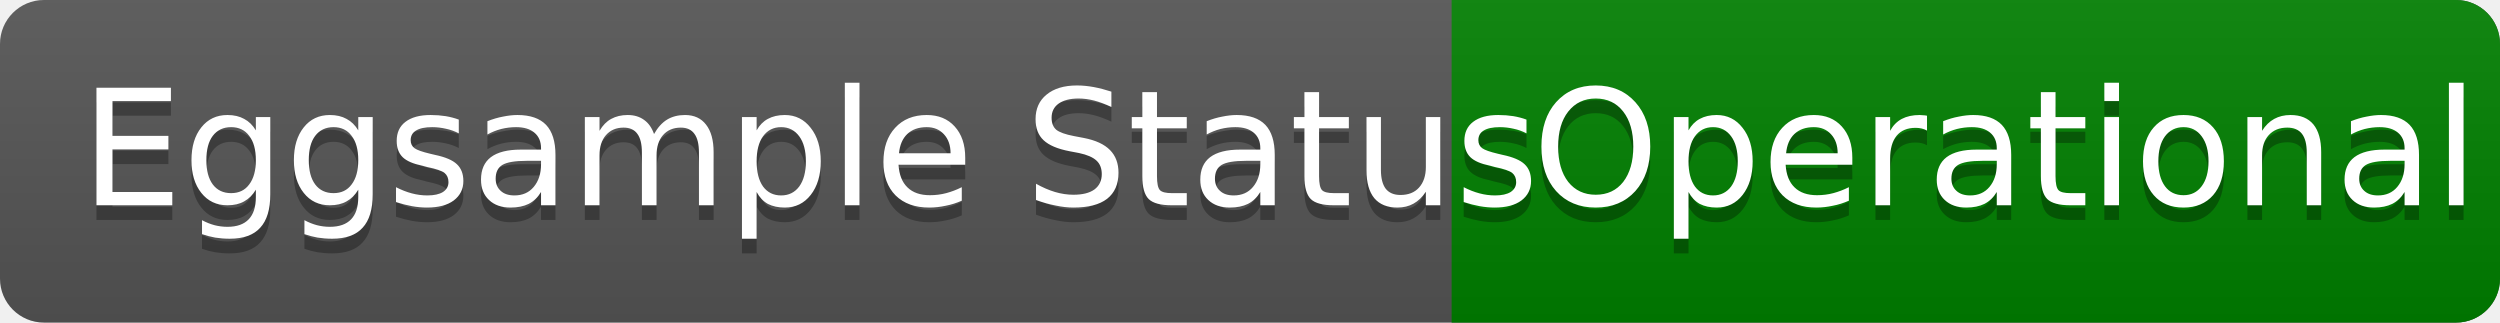
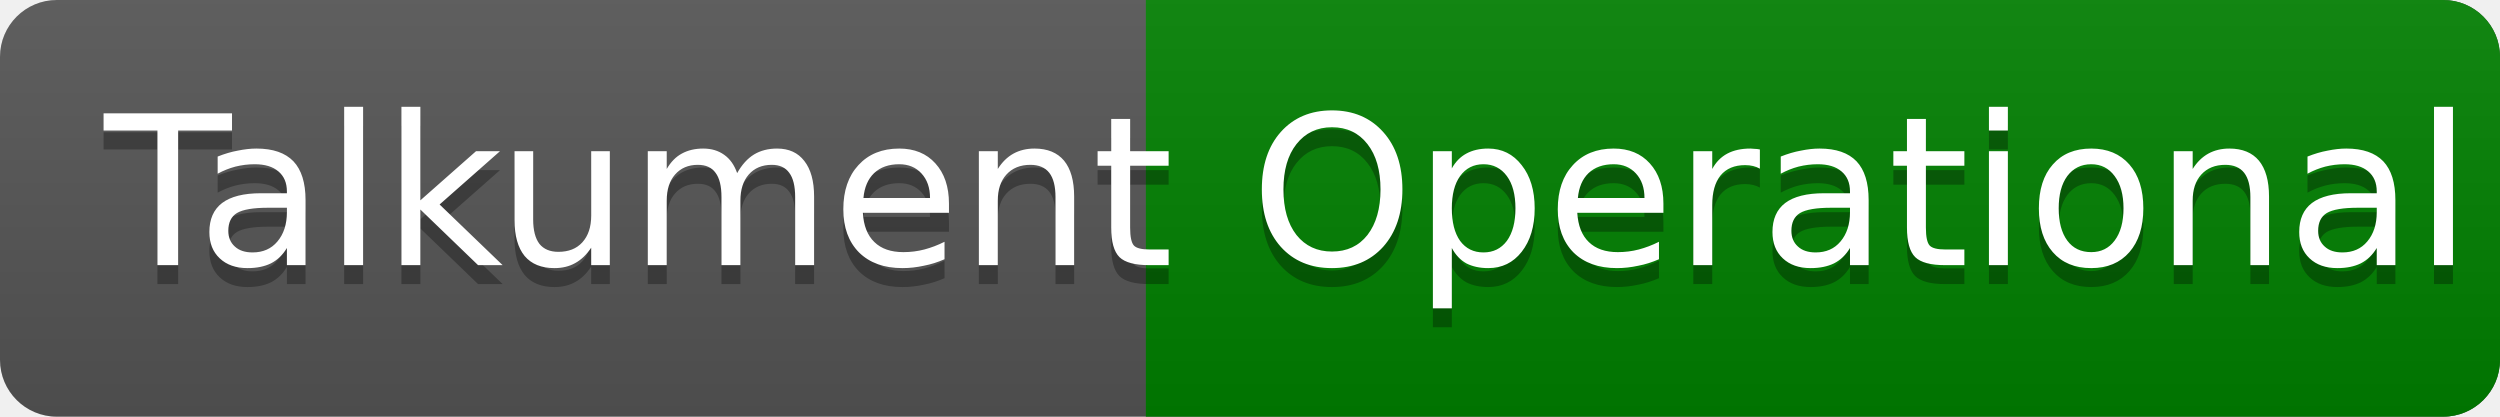
- <svg xmlns="http://www.w3.org/2000/svg" height="2em" width="31ex" font-family="DejaVu Sans,Verdana,Geneva,sans-serif" font-size="11">
+ <svg xmlns="http://www.w3.org/2000/svg" height="2em" width="24ex" font-family="DejaVu Sans,Verdana,Geneva,sans-serif" font-size="11">
  <linearGradient id="b" x2="0" y2="100%">
    <stop offset="0" stop-color="#bbb" stop-opacity=".1" />
    <stop offset="1" stop-opacity=".1" />
  </linearGradient>
  <clipPath id="a">
    <rect width="100%" height="100%" rx="3" fill="#fff" />
  </clipPath>
  <g clip-path="url(#a)" fill="#fff">
    <rect x="0" y="0" width="100%" height="100%" fill="#555" />
-     <rect x="18ex" y="0" height="100%" width="100%" fill="#008000" />
+     <rect x="11ex" y="0" height="100%" width="100%" fill="#008000" />
    <rect x="0" y="0" width="100%" height="100%" fill="url(#b)" />
-     <text x="1ex" y="15" fill="#010101" fill-opacity=".3">Eggsample Status</text>
-     <text x="1ex" y="14">Eggsample Status</text>
-     <text x="19ex" y="15" fill="#010101" fill-opacity=".3">Operational</text>
-     <text x="19ex" y="14">Operational</text>
+     <text x="1ex" y="15" fill="#010101" fill-opacity=".3">Talkument</text>
+     <text x="1ex" y="14">Talkument</text>
+     <text x="12ex" y="15" fill="#010101" fill-opacity=".3">Operational</text>
+     <text x="12ex" y="14">Operational</text>
  </g>
</svg>
